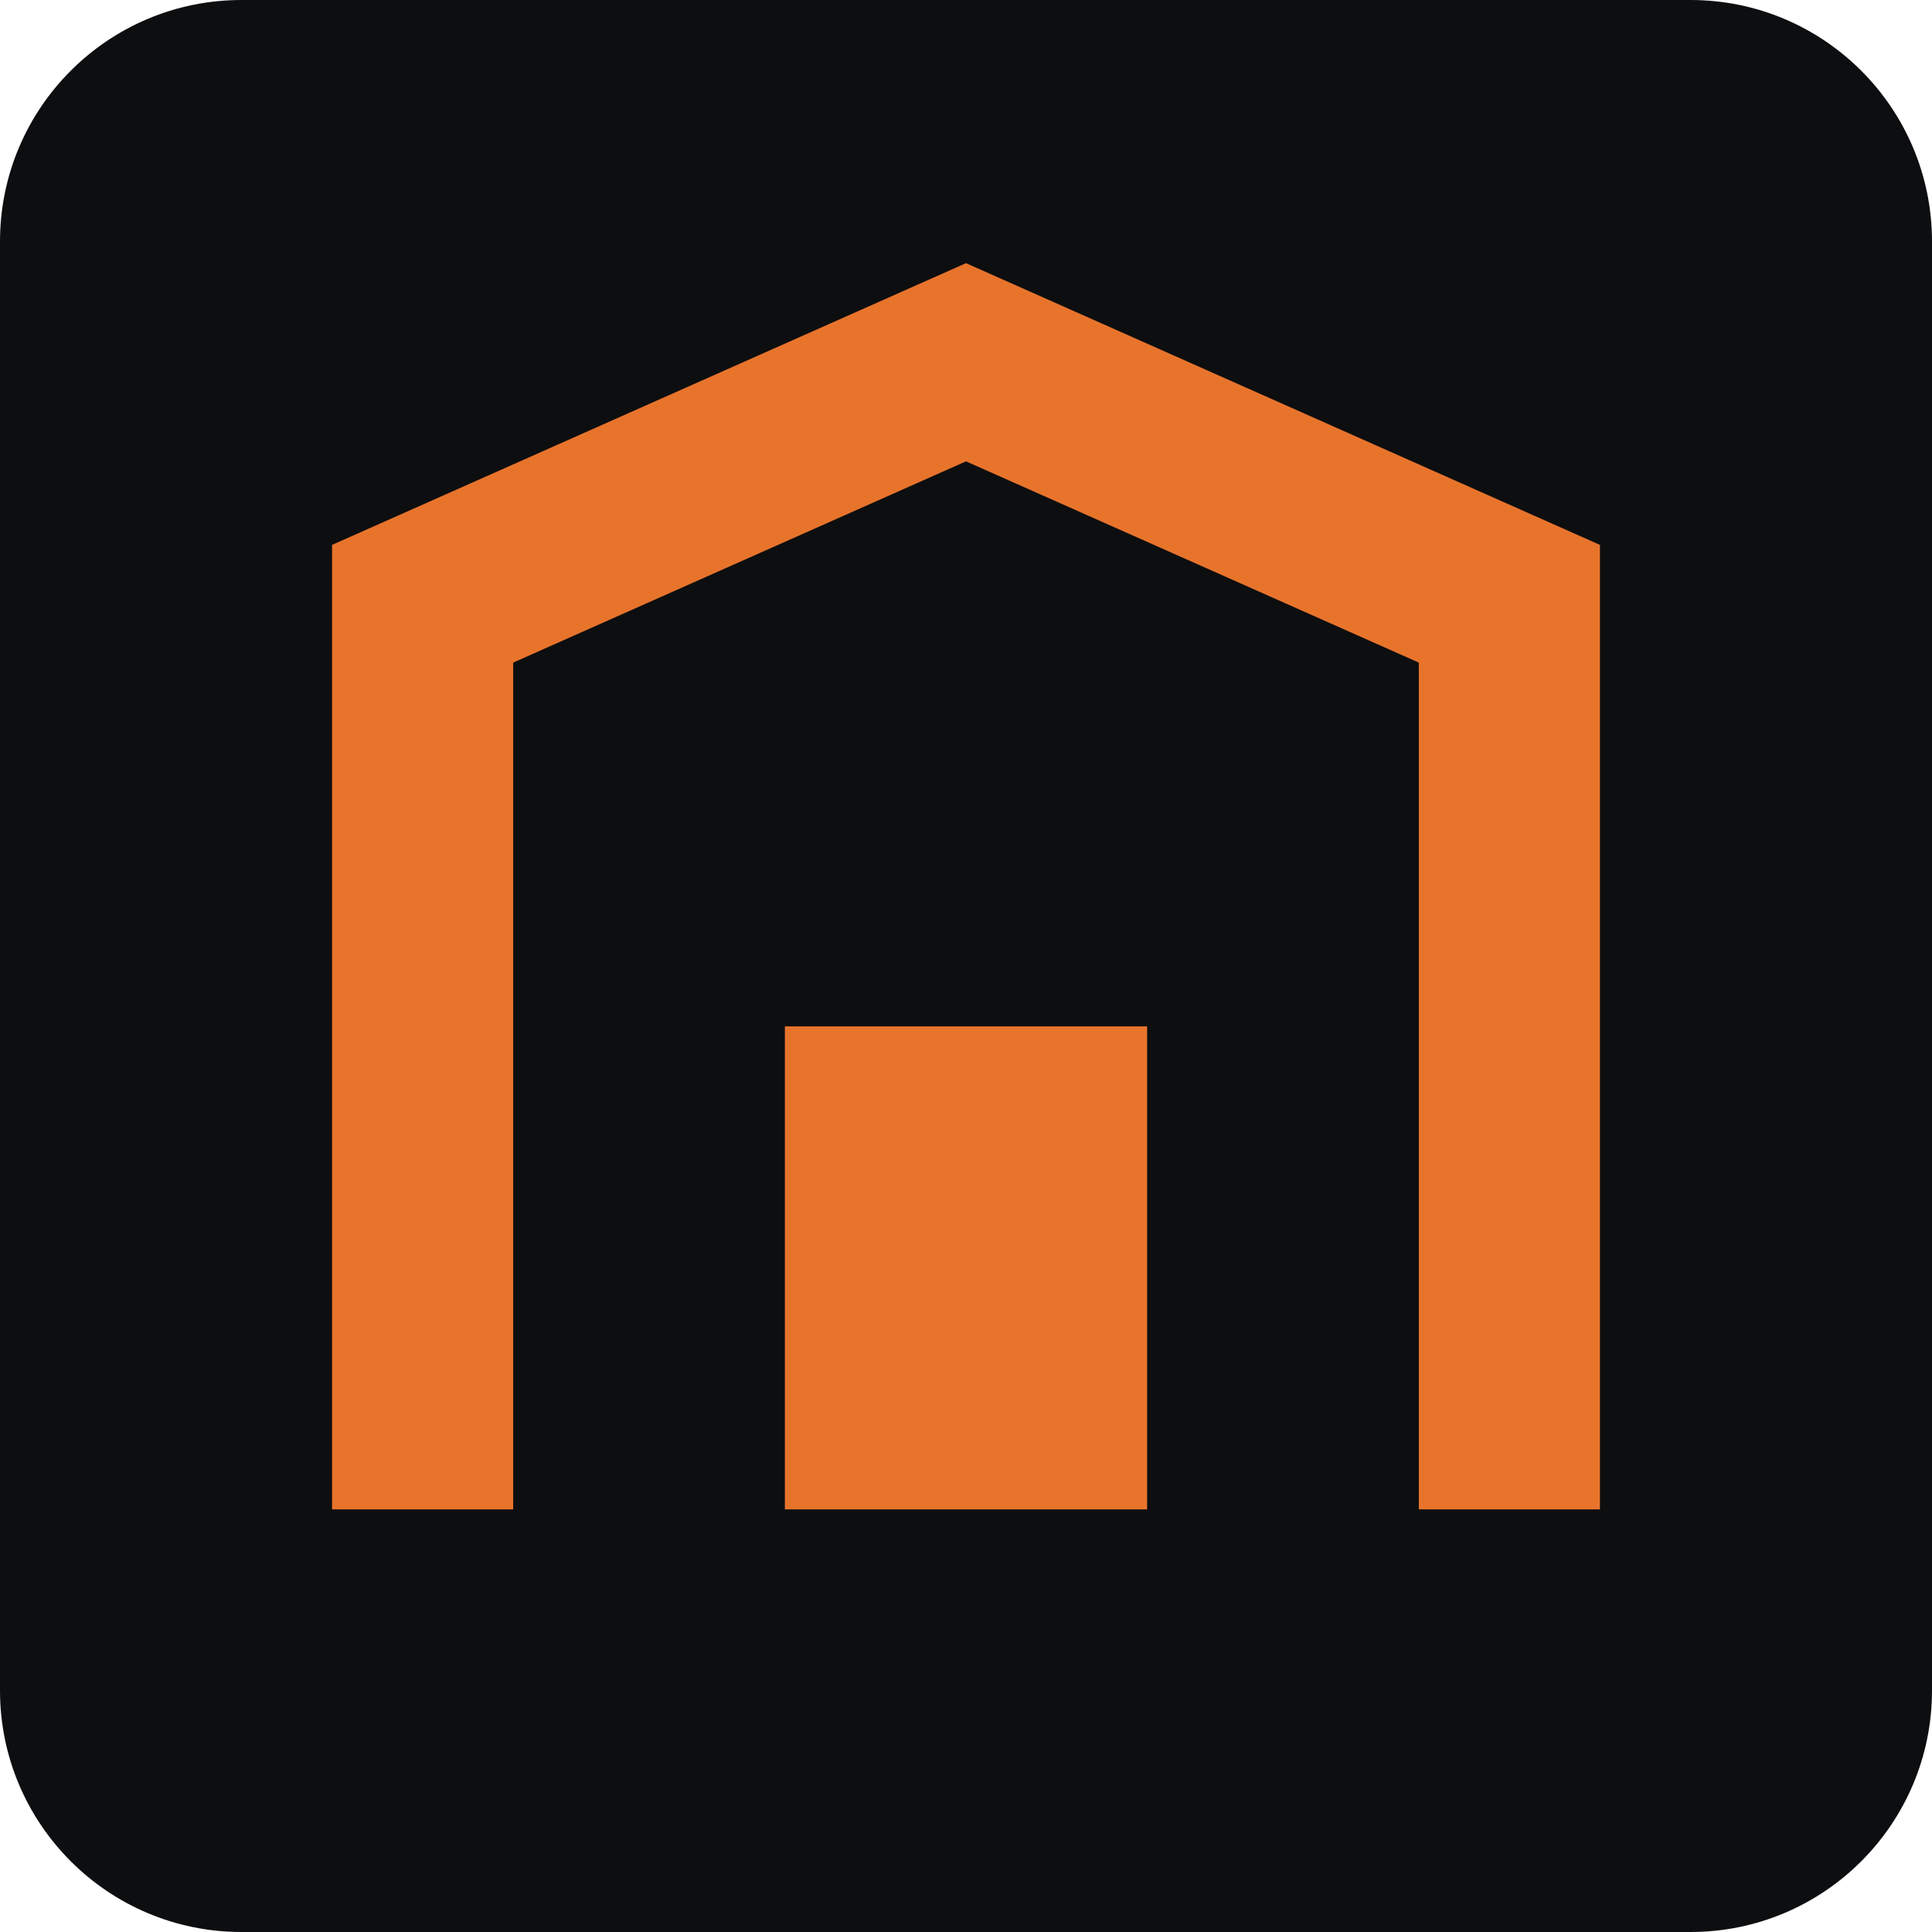
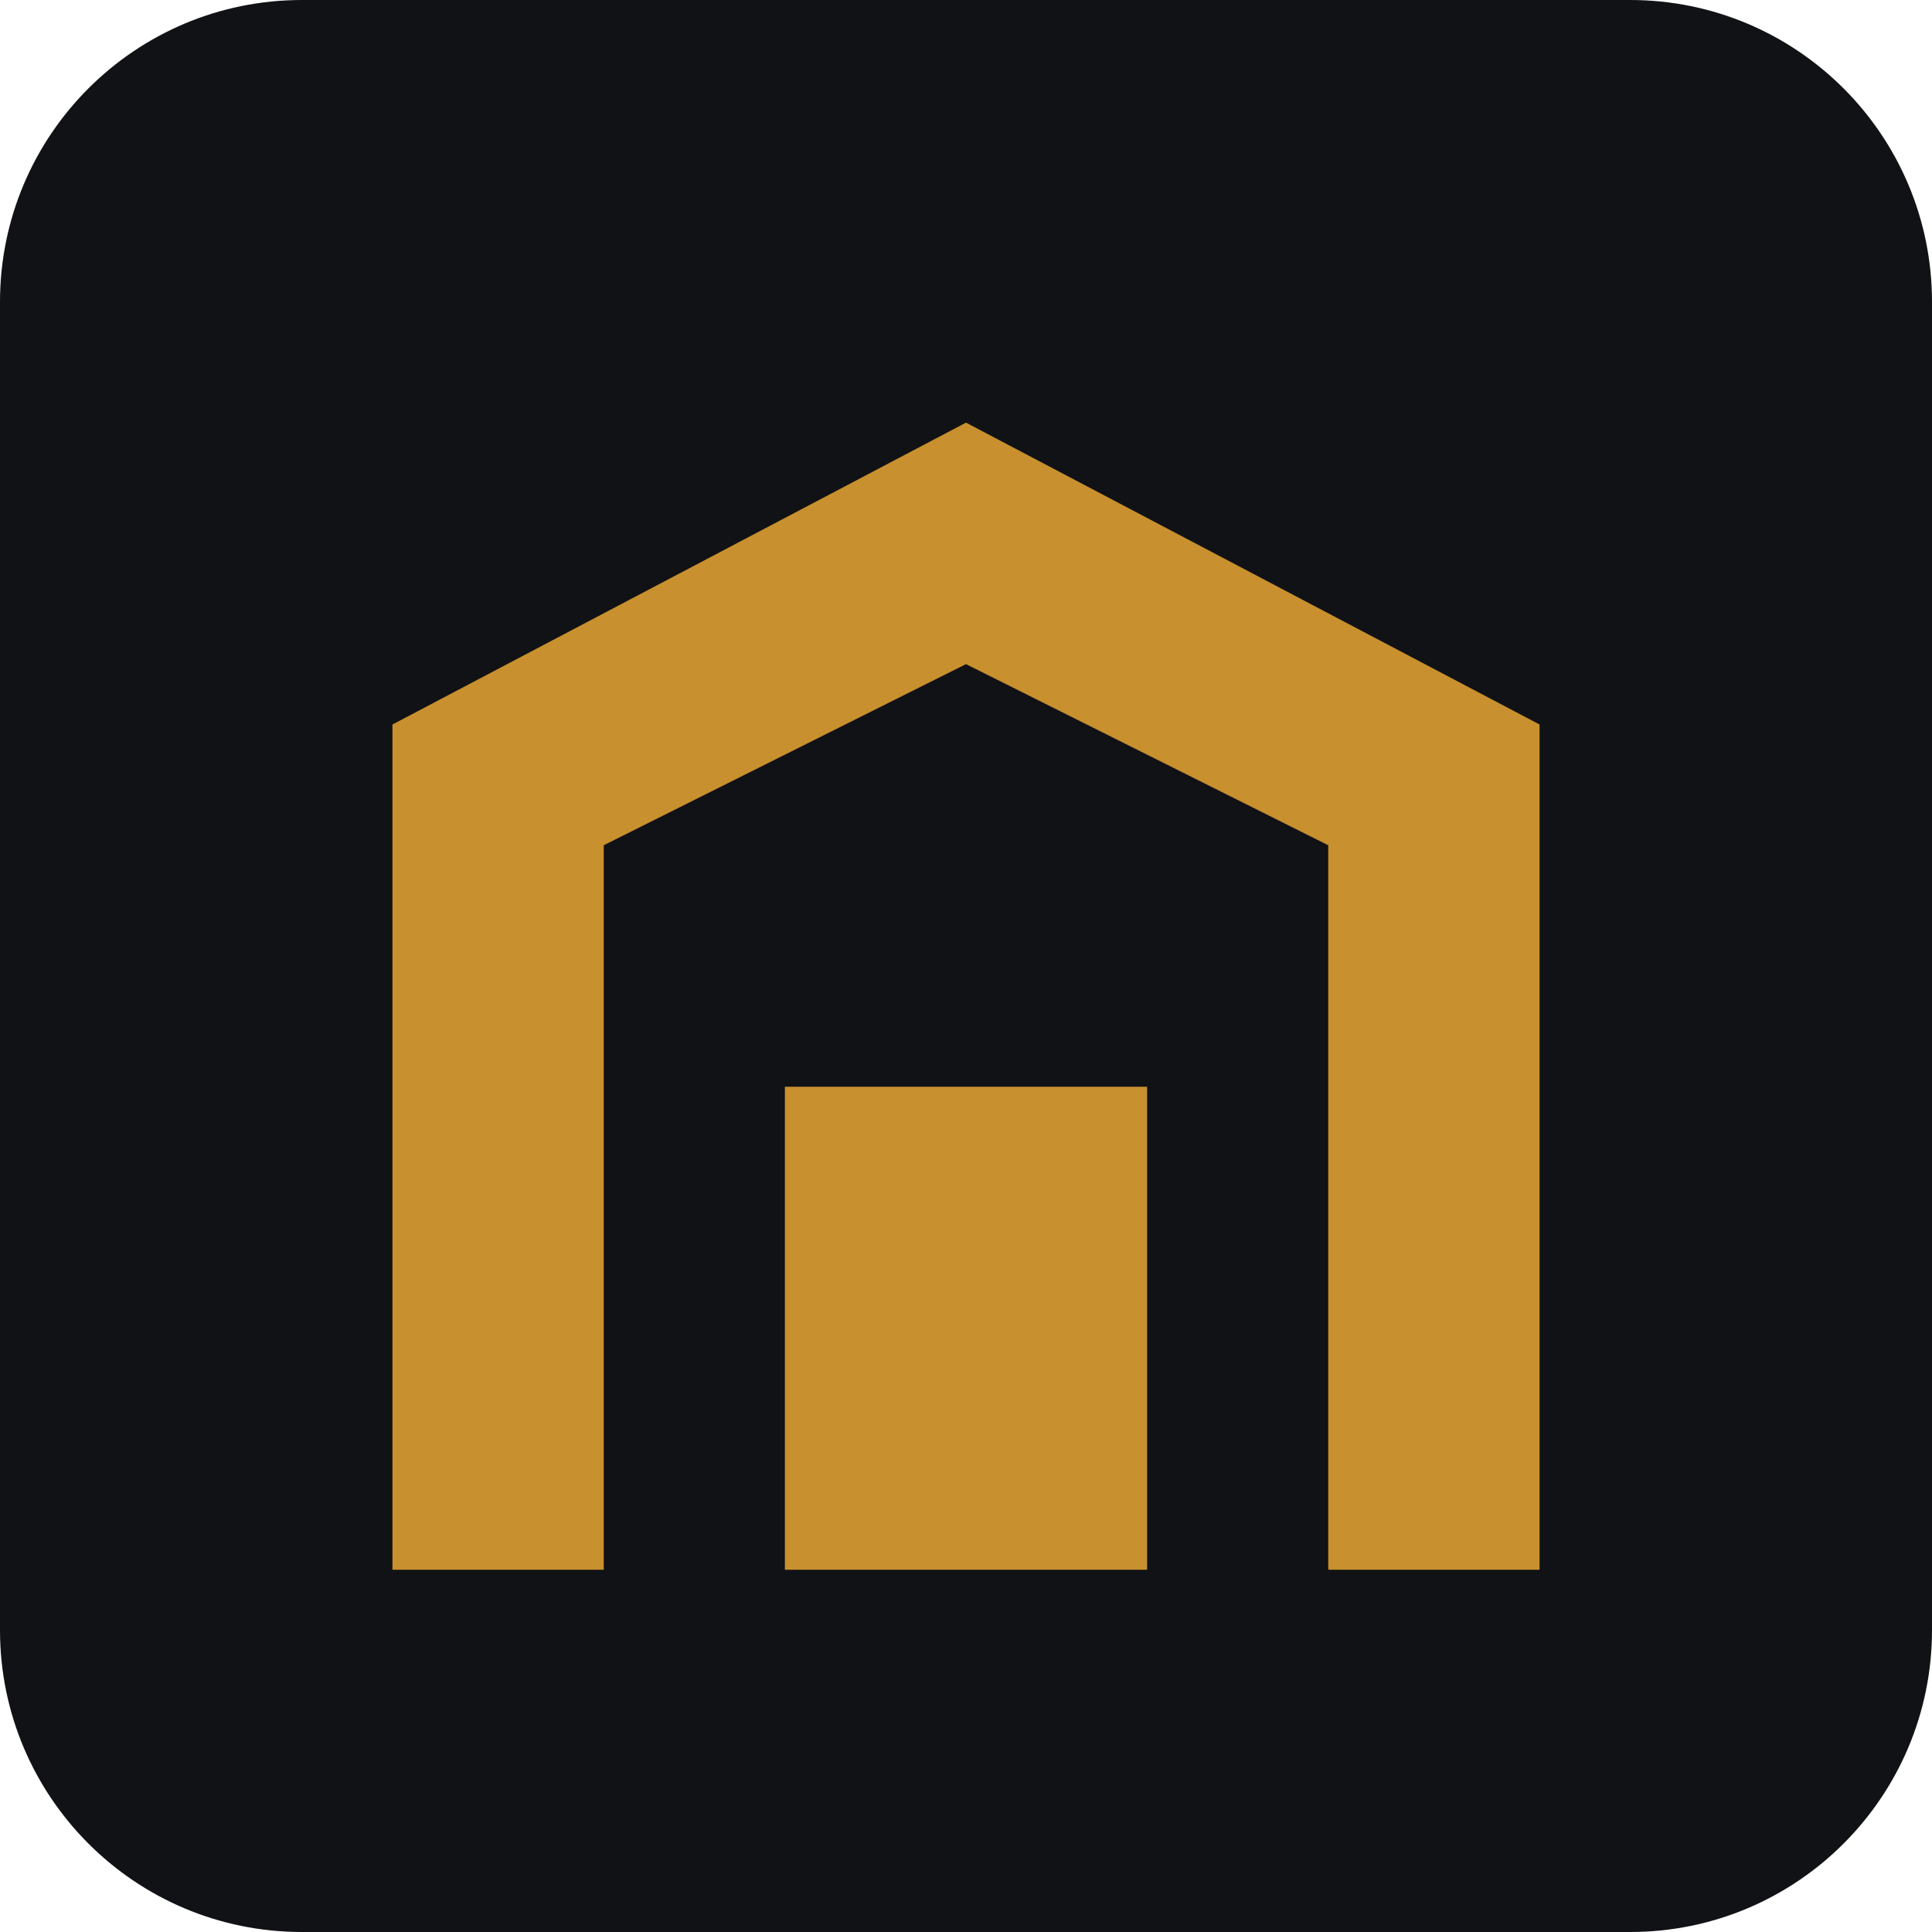
<svg xmlns="http://www.w3.org/2000/svg" viewBox="0 0 64 64">
-   <rect width="64" height="64" rx="8" fill="#0d0e10" />
-   <path d="M14 50V20l18-8 18 8v30" fill="none" stroke="#e8742c" stroke-width="6" stroke-linejoin="miter" />
-   <rect x="26" y="34" width="12" height="16" fill="#e8742c" />
+   <rect width="64" height="64" rx="10" fill="#111215" />
+   <path d="M13 52V24l19-10 19 10v28h-7V28l-12-6-12 6v24z" fill="#c8902e" />
+   <rect x="26" y="36" width="12" height="16" fill="#c8902e" />
</svg>
